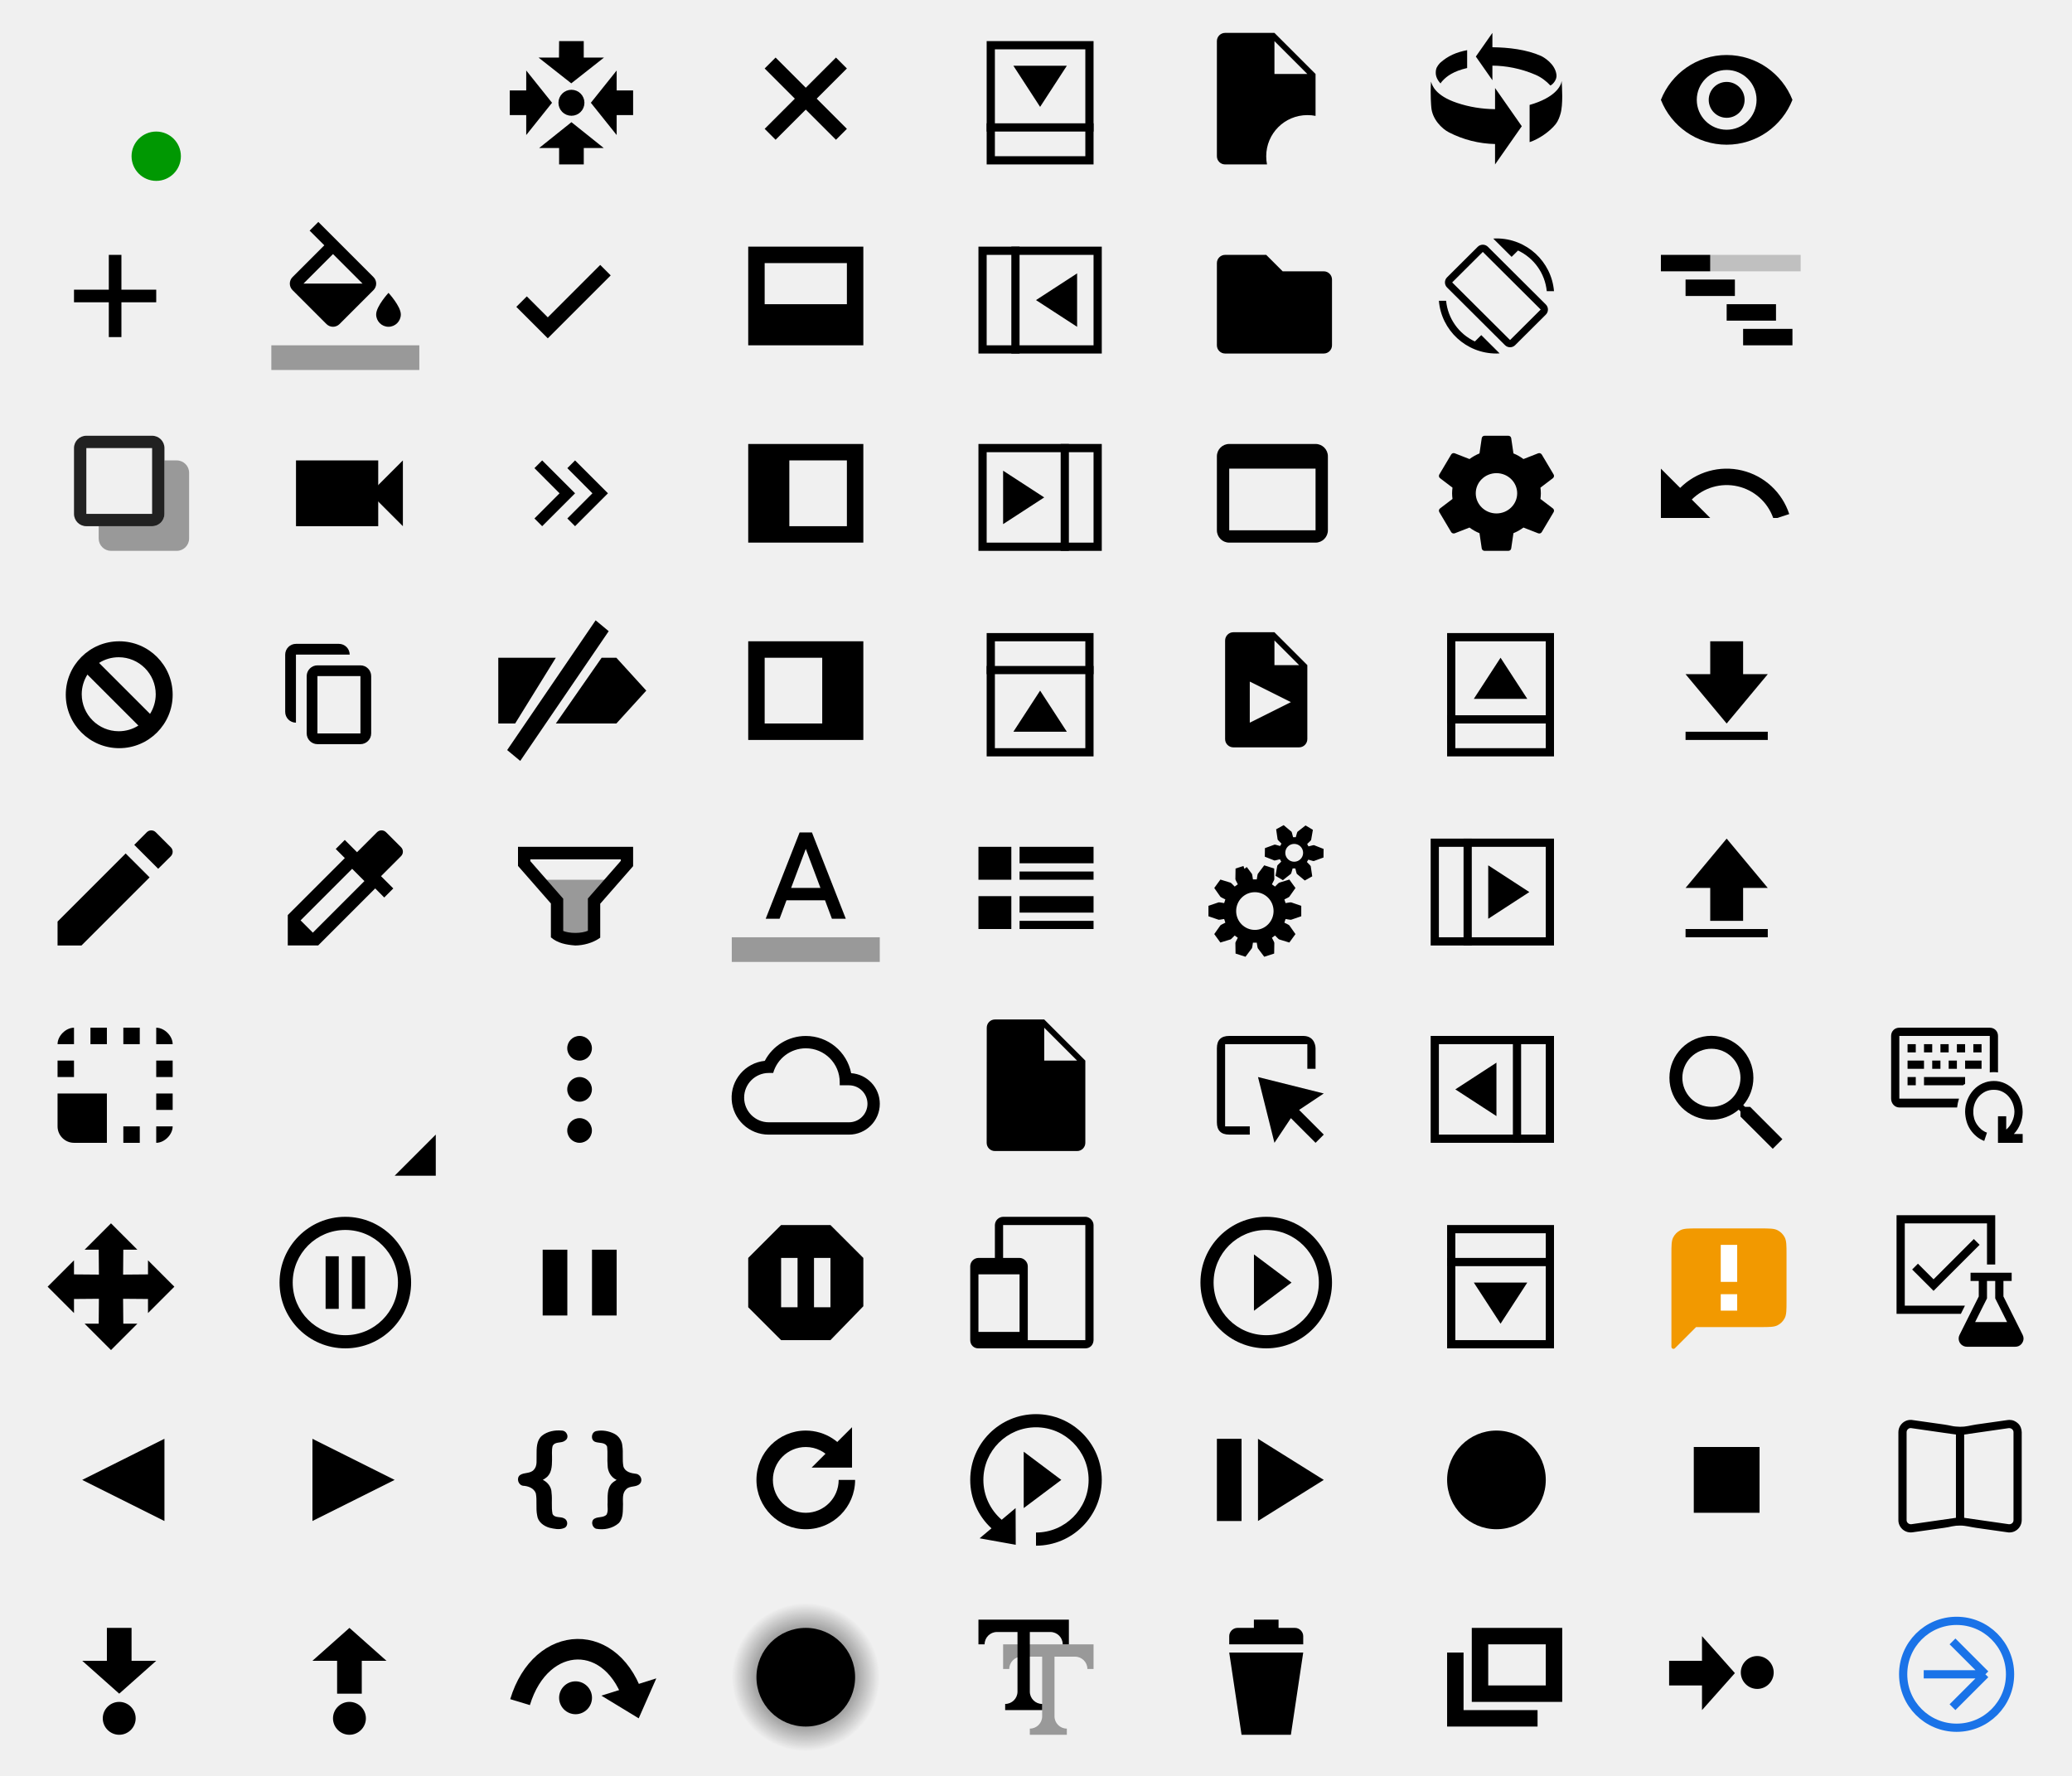
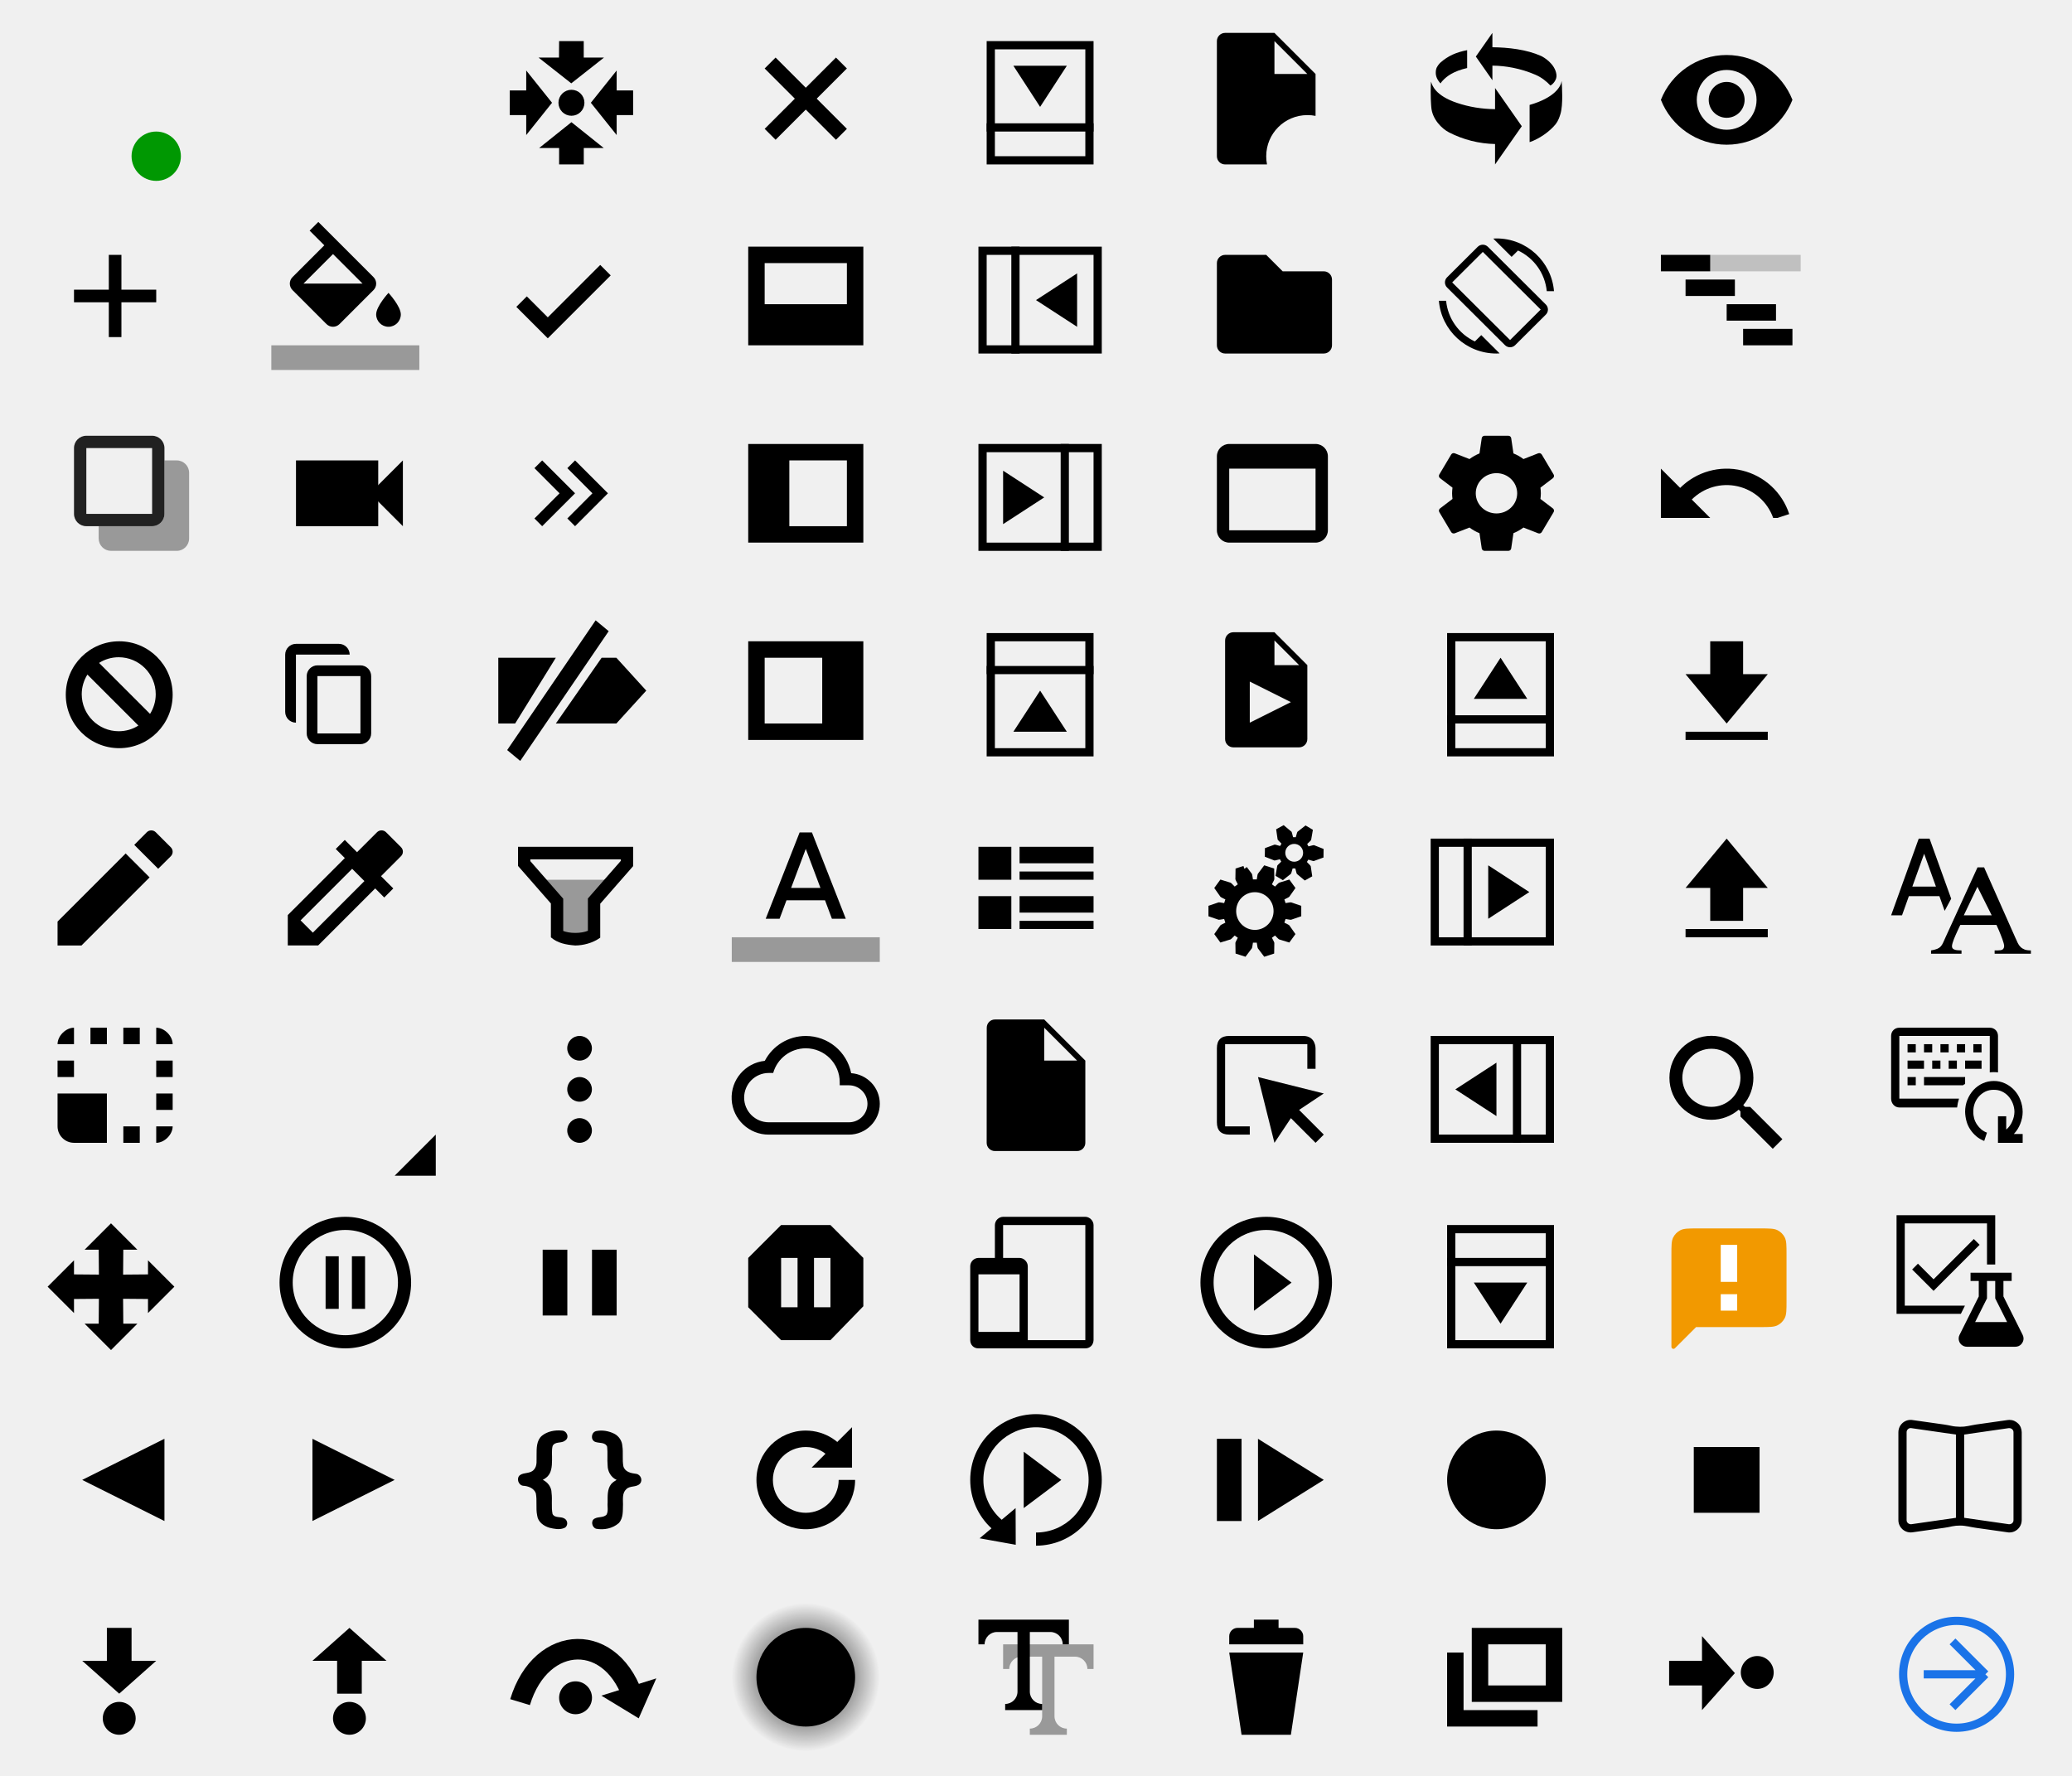
<svg xmlns="http://www.w3.org/2000/svg" xmlns:xlink="http://www.w3.org/1999/xlink" width="252" height="216">
  <defs>
    <path id="c" d="M0-48h252V0H0z" />
  </defs>
  <g transform="translate(-322 -72)">
    <circle r="3" cy="17" cx="15" transform="translate(326 74)" fill="#009802" />
    <path d="M329 77h18v18h-18z" fill="none" />
    <path d="M327.25 75.25h20v20h-20z" fill="none" />
    <path d="M325.12 73.125h20v20h-20z" fill="none" />
  </g>
  <path d="M14.767 31h-1.534v4.233H9v1.534h4.233V41h1.534v-4.233H19v-1.534h-4.233z" />
  <path d="M33 27h18v18H33z" fill="none" />
  <path d="M45.42 33.7l-6.705-6.705-1.058 1.057 1.786 1.785L35.58 33.7a1.118 1.118 0 000 1.59l4.125 4.125c.218.217.51.33.795.33.285 0 .578-.113.795-.33l4.125-4.125a1.118 1.118 0 000-1.59zm-8.512.795l3.592-3.593 3.592 3.593zm10.341 1.125s-1.5 1.627-1.5 2.625c0 .825.675 1.5 1.5 1.5s1.5-.675 1.5-1.5c0-.998-1.5-2.625-1.5-2.625z" />
  <path d="M33 42h18v3H33z" fill-opacity=".36" />
  <path d="M7 51h18v18H7z" fill="none" />
  <path d="M20 56h1.494c.832 0 1.506.672 1.506 1.506v7.987c0 .832-.672 1.507-1.506 1.507h-7.987A1.505 1.505 0 0112 65.493V64h6.494c.835 0 1.506-.675 1.506-1.507V56z" fill-opacity=".36" />
  <path d="M10.5 53c-.831 0-1.5.669-1.5 1.5v8c0 .831.669 1.5 1.5 1.5h8c.831 0 1.5-.669 1.5-1.5v-8c0-.831-.669-1.5-1.5-1.5zm0 1.5h8v8h-8z" fill="#212121" />
  <path stroke-miterlimit="4.2" d="M37 57h8v6h-8z" stroke="#000" stroke-width="2" />
  <path d="M45 60l4-4v8" />
  <g stroke="#000">
    <path d="M70.58 12.5a1.08 1.08 0 11-2.16 0 1.08 1.08 0 112.16 0z" fill-rule="evenodd" stroke-width="1" />
    <path d="M69.48 9.5l2.54-2h-1.524v-2h-2l-.016 2h-1.54zM72.5 12.5l2 2.5v-1.5h2v-2h-2V10zM69.5 15.5l-2.5 2h1.5v2h2v-2H72zM66.5 12.5l-2-2.5v1.5h-2v2h2V15z" />
  </g>
  <g fill-rule="evenodd">
    <path d="M60.308 28.525H76.54v16.232H60.308z" fill="none" />
    <path d="M64.072 36.049l-1.275 1.275 3.826 3.825 7.652-7.651L73 32.222 66.623 38.6z" />
  </g>
  <path d="M65.94 56l-.94.94L68.053 60 65 63.06l.94.94 4-4z" />
  <path d="M69.94 56l-.94.94L72.053 60 69 63.06l.94.94 4-4zM14.44 88.94c-2.48 0-4.5-2.02-4.5-4.5 0-.88.26-1.7.69-2.39l6.2 6.2c-.69.44-1.51.69-2.39.69m4.5-4.5c0 .88-.26 1.7-.69 2.39l-6.2-6.2c.69-.44 1.51-.69 2.39-.69 2.48 0 4.5 2.02 4.5 4.5M14.5 78a6.5 6.5 0 100 13 6.5 6.5 0 000-13" />
  <g fill-rule="evenodd">
    <path d="M32.071 76.568h15.688v15.688H32.07z" fill="none" />
    <path d="M42.53 79.618a1.312 1.312 0 00-1.313-1.307h-5.219c-.723 0-1.312.587-1.312 1.313v6.961c0 .725.584 1.31 1.307 1.313v-8.28zm-5.23 2.62c0-.725.59-1.312 1.313-1.312h5.218c.726 0 1.313.585 1.313 1.312V89.2c0 .725-.59 1.312-1.313 1.312h-5.218A1.312 1.312 0 0137.3 89.2zm1.307-.005h5.23v6.972h-5.23z" />
  </g>
  <path d="M103 8.33L101.67 7 98 10.67 94.33 7 93 8.33 96.67 12 93 15.67 94.33 17 98 13.33l3.67 3.67 1.33-1.33L99.33 12zM103 37H93v-5h10zm-12 5h14V30H91zM96 64h7v-8h-7zm9 2H91V54h14zM100 88h-7v-8h7zm-9 2h14V78H91zM7 112.089v2.91h2.91l8.284-8.283-2.91-2.91zm13.769-7.939a.771.771 0 000-1.1l-1.82-1.82a.771.771 0 00-1.1 0l-1.52 1.53 2.91 2.91 1.53-1.52zM48.77 103.04l-1.816-1.816a.78.78 0 00-1.1 0l-2.43 2.43-1.49-1.493-1.1 1.1 1.104 1.105L35 111.301v3.695h3.694l6.938-6.939 1.1 1.105 1.1-1.1-1.492-1.494 2.43-2.431a.768.768 0 000-1.097zm-10.721 10.4l-1.493-1.493 6.272-6.274 1.493 1.493-6.272 6.274z" />
  <path d="M66 107l2 3v4h4v-4l2-3z" opacity=".5" fill="#424242" />
  <path d="M68.5 113.23c.32.13.84.24 1.47.24.59 0 1.14-.1 1.53-.26v-3.93l4-4.57v-.19h-11v.22l4 4.57v3.93zm1.47 1.77c-1.16-.09-2.15-.29-2.97-.99v-4.12l-4-4.57V103h14v2.35l-4 4.57v4.13c-.92.67-2.1.94-3.03.95" />
  <path d="M89 99h18v18H89z" fill="none" />
  <path d="M89 114h18v3H89z" fill-opacity=".36" />
  <path d="M97.25 101.25l-4.125 10.5h1.688l.84-2.25h4.687l.84 2.25h1.688l-4.118-10.5zM96.215 108L98 103.252 99.785 108z" />
  <path d="M120.5 19.5v-14h12v14z" fill="none" stroke="#000" />
  <path d="M126.5 13l-3.25-5h6.5M120 16v-1h13v1z" />
  <path d="M119.5 30.5h14v12h-14z" fill="none" stroke="#000" />
  <path d="M126 36.5l5-3.25v6.5M123 30h1v13h-1z" />
  <path d="M133.5 54.5h-14v12h14z" fill="none" stroke="#000" />
  <path d="M127 60.5l-5-3.25v6.5M130 54h-1v13h1z" />
  <path d="M120.5 77.5v14h12v-14z" fill="none" stroke="#000" />
  <path d="M126.5 84l-3.25 5h6.5M120 81v1h13v-1zM123 107h-4v-4h4zM133 105h-9v-2h9zM133 107h-9v-1h9zM133 111h-9v-2h9zM123 113h-4v-4h4zM133 113h-9v-1h9zM21 133h-2v2h2zM21 137h-2v2c1 0 2-1 2-2zM21 129h-2v2h2zM19 125v2h2c0-1-1-2-2-2zM9 139h4v-6H7v4c0 1.1.9 2 2 2zM9 129H7v2h2zM17 125h-2v2h2zM17 137h-2v2h2zM9 125c-1 0-2 1-2 2h2zM13 125h-2v2h2zM53 143v-5l-5 5z" />
  <g fill-rule="evenodd">
    <path d="M71.989 127.5a1.5 1.5 0 11-3 0 1.5 1.5 0 113 0zM71.989 132.5a1.5 1.5 0 11-3 0 1.5 1.5 0 113 0zM71.989 137.5a1.5 1.5 0 11-3 0 1.5 1.5 0 113 0z" />
  </g>
  <path d="M88 123h18v18H88z" fill="none" />
  <path d="M103.52 130.53a5.625 5.625 0 00-5.516-4.526 5.63 5.63 0 00-4.988 3.026 4.499 4.499 0 00.487 8.974h9.75c2.07 0 3.75-1.68 3.75-3.75 0-1.98-1.54-3.585-3.483-3.724zm-.266 5.974h-9.75a3 3 0 110-6h.532a4.127 4.127 0 013.968-3 4.123 4.123 0 014.125 4.125v.375h1.125a2.252 2.252 0 012.25 2.25 2.252 2.252 0 01-2.25 2.25zM121 124c-.55 0-.99.45-.99 1l-.01 14c0 .55.44 1 1 1h10c.55 0 1-.45 1-1v-10l-5-5zm6 5v-4l4 4z" />
  <path d="M117 123h18v18h-18zM147 5h18v18h-18z" fill="none" />
  <path d="M145.25 3.25h20v20h-20z" fill="none" />
  <path d="M143.12 1.125h20v20h-20z" fill="none" />
  <path d="M149 4c-.55 0-1 .45-1 1v14c0 .55.44 1 1 1h5.094a5.022 5.022 0 01-.094-1 5 5 0 015-5c.343 0 .677.028 1 .094V9l-5-5h-6zm6 1l4 4h-4z" />
  <path d="M145 28h18v18h-18z" fill="none" />
  <path d="M156 33l-2-2h-5c-.55 0-1 .45-1 1v10c0 .55.45 1 1 1h12c.55 0 1-.45 1-1v-8c0-.55-.45-1-1-1z" />
  <path d="M160 54h-10.5a1.5 1.5 0 00-1.5 1.5v9a1.5 1.5 0 001.5 1.5H160c.825 0 1.5-.675 1.5-1.5v-9A1.5 1.5 0 00160 54zm0 10.5h-10.5V57H160z" fill="#010101" />
  <path d="M144.97 51.07h18v18h-18z" fill="none" />
  <path d="M155 76.9h-5.005c-.54 0-.995.45-.995 1.007v11.986a1 1 0 00.995 1.007h8.01c.54 0 .995-.451.995-1.007V80.9l-4-4zm3 4h-3v-3zm-6 2l5 2.5-5 2.5z" />
  <g stroke="#000">
    <path d="M151.343 105.675l-.712.23-.015.975.024.065.37.724-.882.641-.575-.577-.053-.041-.932-.287-.44.605.56.797.057.039.727.367-.338 1.039-.805-.129-.067-.003-.923.315v.75l.923.316.067-.003.805-.13.338 1.038-.727.369-.056.037-.562.798.44.605.933-.287.053-.043.575-.576.883.64-.372.727-.023.062.015.976.712.23.586-.778.018-.066.125-.805h1.092l.126.805.018.066.585.778.713-.23.014-.976-.022-.062-.372-.727.883-.64.575.576.052.043.933.287.44-.605-.562-.798-.055-.037-.726-.369.336-1.038.805.13.067.003.923-.317v-.749l-.923-.315-.067.003-.805.129-.336-1.039.726-.367.055-.039.562-.797-.44-.605-.933.288-.052.041-.575.577-.883-.641.372-.725.022-.064-.014-.975-.713-.23-.585.78-.018.064-.126.805h-1.092l-.125-.806-.02-.067-.584-.777m1.275 2.477a2.64 2.657 0 012.64 2.657 2.64 2.657 0 01-2.64 2.659 2.64 2.657 0 01-2.639-2.659 2.64 2.657 0 012.639-2.657z" stroke-width=".729" />
    <path d="M156.08 100.757l-.516.287.136.935.023.029.542.554-.428.722-.746-.214-.037-.005-.887.323-.009.589.879.35.037-.005.751-.193.411.73-.56.541-.023.028-.16.931.503.302.74-.585.015-.035.214-.747.833.012.19.752.012.035.725.607.514-.288-.138-.933-.022-.03-.54-.558.427-.717.747.212.037.007.89-.325.007-.59-.88-.348-.037.004-.752.193-.408-.731.56-.54.022-.028.162-.932-.507-.302-.742.586-.014.036-.209.745-.833-.01-.193-.753-.012-.035zm1.322 1.558a1.413 1.413 0 011.413 1.413 1.413 1.413 0 01-1.413 1.412 1.413 1.413 0 01-1.412-1.412 1.413 1.413 0 011.412-1.413z" stroke-width=".655" />
  </g>
  <g fill="none">
    <path d="M146 124h16v16h-16z" opacity=".5" />
    <path d="M152 138h-2.5c-1 0-1.5-.5-1.5-1.5v-9c0-1 .5-1.5 1.5-1.5h9c1.5 0 1.5 1.468 1.5 1.5v2.5h-1v-3h-10v10h3zm9-5l-3 2 3 3-1 1-3-3-2 3-2-8z" fill="#000" />
  </g>
  <path d="M12.5 151.5h-1l2-2 2 2h-1s-.035 4.638-.035 4.034l4.035-.034v-1l2 2-2 2v-1l-4.035-.034.035 4.035h1l-2 2-2-2h1l.034-4.035-4.034.034v1l-2-2 2-2v1l4.034.034z" stroke="#000" />
  <path d="M39.6 159.2h1.6v-6.4h-1.6zM42 148c-4.42 0-8 3.58-8 8s3.58 8 8 8 8-3.58 8-8-3.58-8-8-8zm0 14.4a6.408 6.408 0 01-6.4-6.4c0-3.528 2.872-6.4 6.4-6.4 3.528 0 6.4 2.872 6.4 6.4 0 3.528-2.872 6.4-6.4 6.4zm.8-3.2h1.6v-6.4h-1.6zM69 160h-3v-8h3zM75 160h-3v-8h3zM101 159h-2v-6h2zm-4 0h-2v-6h2zm4-10h-6l-4 4v6l4 4h6l4-4.12V153z" />
  <g font-weight="400" font-family="Sans">
    <path style="line-height:normal;text-indent:0;text-transform:none" overflow="visible" d="M121 149v5l3.343.531-.015 8.047L123 163c.006.593.44 1.011 1 1h8c.579.002.982-.427 1-1v-14c-.01-.535-.482-.997-1-1h-10a1.026 1.026 0 00-1 1zm1 0h10v14h-8l.718-.422.094-8.422L122 154v-1z" />
    <path style="line-height:normal;text-indent:0;text-transform:none" overflow="visible" d="M118 154v9c.006.593.44 1.011 1 1h5c.579.002.982-.427 1-1v-9c-.01-.535-.482-.997-1-1h-5a1.026 1.026 0 00-1 1zm1 1h5v7h-5z" />
  </g>
  <path d="M146 156c0 4.42 3.58 8 8 8s8-3.58 8-8-3.58-8-8-8-8 3.58-8 8zm8 6.4a6.408 6.408 0 01-6.4-6.4c0-3.528 2.872-6.4 6.4-6.4 3.528 0 6.4 2.872 6.4 6.4 0 3.528-2.872 6.4-6.4 6.4zm-1.493-2.971l4.571-3.429-4.571-3.429v6.857zM10 180l10-5v10M48 180l-10-5v10M66.01 179.99c.61.28 1.07.9 1.07 1.58.11.85-.05 1.72.12 2.57.27.54 1 .28 1.43.55.49.24.48 1.01-.06 1.18-.56.22-1.18.08-1.74-.05-.71-.2-1.41-.72-1.5-1.5-.18-.89.01-1.8-.16-2.68-.22-.64-.94-.9-1.57-.93-.58-.1-.83-.94-.35-1.3.51-.35 1.26-.14 1.69-.66.44-.48.29-1.18.32-1.78 0-.81-.02-1.77.65-2.34.66-.54 1.58-.71 2.41-.63.63 0 .98.87.4 1.22-.44.37-1.2.06-1.51.65-.14.56-.05 1.15-.07 1.73-.01.75-.05 1.64-.72 2.13-.12.1-.26.19-.4.26M74.98 179.99c-.67-.3-1.08-1.02-1.08-1.75-.07-.76.03-1.52-.06-2.28-.24-.58-.98-.4-1.46-.59-.59-.24-.48-1.18.14-1.31.73-.15 1.52-.01 2.18.32.56.28.95.86.99 1.48.13.83-.03 1.68.13 2.5.2.68.94.83 1.54.9.56.07.86.8.46 1.21-.44.46-1.2.2-1.65.66-.51.46-.4 1.21-.4 1.83-.03.78.06 1.69-.52 2.3-.74.65-1.8.86-2.75.68-.52-.16-.69-1.01-.15-1.25.44-.23 1.02-.08 1.41-.45.26-.45.09-.98.14-1.47.01-.76-.07-1.63.43-2.26.18-.21.42-.37.66-.51" />
  <path d="M82 168h24v24H82z" fill="none" />
  <path d="M98 174c-3.31 0-6 2.69-6 6s2.69 6 6 6 6-2.69 6-6h-2a4 4 0 11-4-4c1.276 0 2.393.601 3.125 1.531h2.344A6.004 6.004 0 0098 174z" />
  <path d="M103.091 174.88v3.092h-3.092z" stroke="#000" stroke-width="1.068" />
  <path d="M120.586 185.891a7.978 7.978 0 01-2.586-5.89c0-4.42 3.58-8 8-8s8 3.58 8 8-3.58 8-8 8v-1.6c3.528 0 6.4-2.873 6.4-6.4 0-3.529-2.872-6.4-6.4-6.4a6.408 6.408 0 00-6.4 6.4c0 1.935.865 3.673 2.228 4.848l1.692-1.42.015 4.463-4.392-.79 1.443-1.21zm3.92-2.462l4.572-3.429-4.571-3.429v6.858zM161 180l-8-5v10M151 185h-3v-10h3zM175.2 10.15c.055-.113.153-.22.231-.306.546-.608 1.39-1.198 3.006-1.57V6.101c-1.294.252-2.315.669-3.304 1.56-.333.383-.506.624-.514 1.166-.007.443.177.886.581 1.322zm6.63 3.13c-1.616-.025-3.108-.257-4.622-.765-2.694-.903-3.029-2.17-3.17-2.593-.096 1.69.028 2.957.034 3.065.092 1.5 1.292 2.674 2.158 3.115a12.806 12.806 0 005.6 1.415v2.484l3.252-4.648-3.251-4.649zm-.322-5.297c1.616.01 3.453.339 5.245 1.113.735.318 1.328.79 1.808 1.305.332-.152.807-.73.741-1.292-.161-1.388-1.626-2.191-1.88-2.305-1.77-.79-3.975-1.035-5.914-1.058V4l-2.014 2.879 2.014 2.878V7.983zm8.423 1.866c-.082.648-.827 2.035-3.898 2.914v4.525c1.132-.368 2.465-1.296 3.18-2.2.29-.367.468-.874.576-1.241.333-1.123.187-3.314.142-3.998zM184.624 30.47a6.127 6.127 0 013.497 4.947H189C188.7 31.823 185.684 29 182 29l-.387.018 2.232 2.222.779-.77zm-3.661-.45a.876.876 0 00-1.242 0l-3.725 3.71a.867.867 0 000 1.238l7.04 7.011a.876.876 0 001.242 0l3.726-3.71a.867.867 0 000-1.236zm2.694 11.34l-7.04-7.01 3.725-3.71 7.041 7.01zm-4.282.17a6.119 6.119 0 01-3.497-4.947H175c.298 3.594 3.315 6.417 7 6.417l.386-.018-2.231-2.222-.78.77z" />
  <path d="M171.96 50.013h20v20h-20z" fill="none" />
  <path d="M175 53h18v18h-18z" fill="none" />
  <path d="M173.25 51.25h20v20h-20z" fill="none" />
  <path d="M171.12 49.125h20v20h-20z" fill="none" />
  <path d="M166 48h24v24h-24z" fill="none" />
  <path d="M187.35 60.686c.029-.224.05-.448.05-.686 0-.238-.021-.462-.05-.686l1.518-1.155a.347.347 0 00.087-.448l-1.44-2.422a.367.367 0 00-.439-.154l-1.791.7a5.295 5.295 0 00-1.217-.686l-.273-1.855a.348.348 0 00-.353-.294h-2.878a.348.348 0 00-.353.294l-.273 1.855a5.568 5.568 0 00-1.216.686l-1.792-.7a.356.356 0 00-.44.154l-1.439 2.422a.339.339 0 00.087.448l1.518 1.155c-.029.224-.05.455-.05.686 0 .231.021.462.05.686l-1.518 1.155a.347.347 0 00-.087.448l1.44 2.422c.086.154.28.21.439.154l1.792-.7c.374.28.777.511 1.216.686l.273 1.855a.348.348 0 00.353.294h2.878c.18 0 .331-.126.353-.294l.273-1.855a5.568 5.568 0 001.217-.686l1.792.7c.165.063.352 0 .438-.154l1.44-2.422a.347.347 0 00-.087-.448l-1.518-1.155zm-5.347 1.764c-1.389 0-2.519-1.099-2.519-2.45 0-1.351 1.13-2.45 2.52-2.45 1.388 0 2.518 1.099 2.518 2.45 0 1.351-1.13 2.45-2.519 2.45z" />
  <path d="M176.5 91.5v-14h12v14z" fill="none" stroke="#000" />
  <path d="M182.5 80l-3.25 5h6.5M176 88v-1h13v1z" />
  <g>
    <path d="M174.5 102.5h14v12h-14z" fill="none" stroke="#000" />
    <path d="M186 108.5l-5-3.25v6.5M178 102h1v13h-1z" />
  </g>
  <g>
    <path d="M188.5 126.5h-14v12h14z" fill="none" stroke="#000" />
    <path d="M177 132.5l5-3.25v6.5M185 126h-1v13h1z" />
  </g>
  <g>
    <path d="M176.5 149.5v14h12v-14z" fill="none" stroke="#000" />
    <path d="M182.5 161l-3.25-5h6.5M176 153v1h13v-1z" />
  </g>
  <g>
    <path d="M176 180c0 3.31 2.69 6 6 6s6-2.69 6-6-2.69-6-6-6-6 2.69-6 6" />
  </g>
  <g>
    <path d="M12.5 209c0 1.1.9 2 2 2s2-.9 2-2-.9-2-2-2-2 .9-2 2M13 198v4h-3l4.5 4 4.5-4h-3v-4z" />
  </g>
  <g>
    <path d="M40.5 209c0 1.1.9 2 2 2s2-.9 2-2-.9-2-2-2-2 .9-2 2M42.5 198l-4.5 4h3v4h3v-4h3z" />
  </g>
  <g>
    <path d="M68 206.5c0 1.1.9 2 2 2s2-.9 2-2-.9-2-2-2-2 .9-2 2" />
    <path d="M63.25 207.03c2.55-8.43 11.4-8.73 13.94 0" fill="none" stroke="#000" stroke-width="2.5" />
    <path d="M77.68 209l-4.54-2.76 6.68-2.1" />
  </g>
  <g transform="translate(82 192)">
    <path d="M295 36a9 9 0 1018.001-.001A9 9 0 00295 36" transform="translate(-288 -24)" fill="url(#a)" />
    <path d="M10 12c0 3.31 2.69 6 6 6s6-2.69 6-6-2.69-6-6-6-6 2.69-6 6" />
    <defs>
      <radialGradient gradientUnits="userSpaceOnUse" gradientTransform="matrix(18 0 0 -18 680 341)" r="1" cy="0" cx="0" id="b">
        <stop offset="0" />
        <stop offset="1" stop-opacity="0" />
      </radialGradient>
      <radialGradient xlink:href="#b" gradientUnits="userSpaceOnUse" gradientTransform="matrix(9 0 0 9 304 36)" r="1" cy="0" cx="0" id="a" />
    </defs>
  </g>
  <g>
    <path d="M117 195h18v18h-18z" fill="none" />
    <path d="M132.25 203h.75v-3h-11v3h.75a1.5 1.5 0 011.5-1.5h2.5v7.25a1.5 1.5 0 01-1.5 1.5v.75h4.5v-.75a1.5 1.5 0 01-1.5-1.5v-7.25h2.5a1.5 1.5 0 011.5 1.5z" fill-opacity=".36" />
    <path d="M129.25 200h.75v-3h-11v3h.75a1.5 1.5 0 011.5-1.5h2.5v7.25a1.5 1.5 0 01-1.5 1.5v.75h4.5v-.75a1.5 1.5 0 01-1.5-1.5v-7.25h2.5a1.5 1.5 0 011.5 1.5z" />
  </g>
  <g>
    <path d="M149.5 201h9l-1.5 10h-6M157.5 198h-2v-1h-3v1h-2c-.55 0-1 .48-1 1v1h9v-1c0-.52-.45-1-1-1" />
  </g>
  <g>
    <path d="M178 201h-2v9h11v-2h-9z" />
    <path d="M181 200h7v5h-7zm-2-2v9h11v-9z" />
  </g>
  <g>
    <path d="M210 6.69c-3.636 0-6.742 2.263-8 5.455 1.258 3.193 4.364 5.455 8 5.455s6.742-2.262 8-5.455c-1.258-3.192-4.364-5.454-8-5.454zm0 9.092a3.638 3.638 0 01-3.636-3.637A3.638 3.638 0 01210 8.51a3.638 3.638 0 013.636 3.636A3.638 3.638 0 01210 15.782zm0-5.818a2.179 2.179 0 00-2.182 2.181c0 1.208.975 2.182 2.182 2.182a2.179 2.179 0 002.182-2.182A2.179 2.179 0 00210 9.964z" />
  </g>
  <g>
    <path d="M219 33h-11v-2h11z" opacity=".2" />
    <path d="M208 33h-6v-2h6zM211 36h-6v-2h6zM216 39h-6v-2h6zM218 42h-6v-2h6z" />
  </g>
  <text y="231.559" x="12.356" style="line-height:0%" font-weight="400" font-family="sans-serif" letter-spacing="0" word-spacing="0" fill="#b3b3b3">
    <tspan style="line-height:1.25" y="231.559" x="12.356" font-size="12">a</tspan>
  </text>
  <text y="231.559" x="40.356" style="line-height:0%" font-weight="400" font-family="sans-serif" letter-spacing="0" word-spacing="0" fill="#b3b3b3">
    <tspan style="line-height:1.25" y="231.559" x="40.356" font-size="12">b</tspan>
  </text>
  <text y="231.559" x="68.356" style="line-height:0%" font-weight="400" font-family="sans-serif" letter-spacing="0" word-spacing="0" fill="#b3b3b3">
    <tspan style="line-height:1.25" y="231.559" x="68.356" font-size="12">c</tspan>
  </text>
  <text y="231.559" x="96.356" style="line-height:0%" font-weight="400" font-family="sans-serif" letter-spacing="0" word-spacing="0" fill="#b3b3b3">
    <tspan style="line-height:1.25" y="231.559" x="96.356" font-size="12">d</tspan>
  </text>
  <text y="231.559" x="124.356" style="line-height:0%" font-weight="400" font-family="sans-serif" letter-spacing="0" word-spacing="0" fill="#b3b3b3">
    <tspan style="line-height:1.25" y="231.559" x="124.356" font-size="12">e</tspan>
  </text>
  <text y="231.559" x="152.356" style="line-height:0%" font-weight="400" font-family="sans-serif" letter-spacing="0" word-spacing="0" fill="#b3b3b3">
    <tspan style="line-height:1.25" y="231.559" x="152.356" font-size="12">f</tspan>
  </text>
  <text y="231.559" x="180.356" style="line-height:0%" font-weight="400" font-family="sans-serif" letter-spacing="0" word-spacing="0" fill="#b3b3b3">
    <tspan style="line-height:1.25" y="231.559" x="180.356" font-size="12">g</tspan>
  </text>
  <text y="231.559" x="208.356" style="line-height:0%" font-weight="400" font-family="sans-serif" letter-spacing="0" word-spacing="0" fill="#b3b3b3">
    <tspan style="line-height:1.25" y="231.559" x="208.356" font-size="12">h</tspan>
  </text>
  <text y="207.559" x="-15.644" style="line-height:0%" font-weight="400" font-family="sans-serif" letter-spacing="0" word-spacing="0" fill="#b3b3b3">
    <tspan style="line-height:1.25" y="207.559" x="-15.644" font-size="12">1</tspan>
  </text>
  <text y="183.559" x="-15.644" style="line-height:0%" font-weight="400" font-family="sans-serif" letter-spacing="0" word-spacing="0" fill="#b3b3b3">
    <tspan style="line-height:1.25" y="183.559" x="-15.644" font-size="12">2</tspan>
  </text>
  <text y="159.559" x="-15.644" style="line-height:0%" font-weight="400" font-family="sans-serif" letter-spacing="0" word-spacing="0" fill="#b3b3b3">
    <tspan style="line-height:1.25" y="159.559" x="-15.644" font-size="12">3</tspan>
  </text>
  <text y="135.559" x="-15.644" style="line-height:0%" font-weight="400" font-family="sans-serif" letter-spacing="0" word-spacing="0" fill="#b3b3b3">
    <tspan style="line-height:1.25" y="135.559" x="-15.644" font-size="12">4</tspan>
  </text>
  <text y="111.559" x="-15.644" style="line-height:0%" font-weight="400" font-family="sans-serif" letter-spacing="0" word-spacing="0" fill="#b3b3b3">
    <tspan style="line-height:1.25" y="111.559" x="-15.644" font-size="12">5</tspan>
  </text>
  <text y="87.559" x="-15.644" style="line-height:0%" font-weight="400" font-family="sans-serif" letter-spacing="0" word-spacing="0" fill="#b3b3b3">
    <tspan style="line-height:1.25" y="87.559" x="-15.644" font-size="12">6</tspan>
  </text>
  <text y="63.559" x="-15.644" style="line-height:0%" font-weight="400" font-family="sans-serif" letter-spacing="0" word-spacing="0" fill="#b3b3b3">
    <tspan style="line-height:1.25" y="63.559" x="-15.644" font-size="12">7</tspan>
  </text>
  <text y="39.559" x="-15.644" style="line-height:0%" font-weight="400" font-family="sans-serif" letter-spacing="0" word-spacing="0" fill="#b3b3b3">
    <tspan style="line-height:1.25" y="39.559" x="-15.644" font-size="12">8</tspan>
  </text>
  <text y="15.559" x="-15.644" style="line-height:0%" font-weight="400" font-family="sans-serif" letter-spacing="0" word-spacing="0" fill="#b3b3b3">
    <tspan style="line-height:1.25" y="15.559" x="-15.644" font-size="12">9</tspan>
  </text>
  <g fill="none">
    <path fill="none" d="M200 50h20v20h-20z" />
    <path d="M204.343 59.343a8.004 8.004 0 0113.267 3.184l-1.455.473h-.496a6.002 6.002 0 00-9.902-2.243L208 63h-6v-6z" fill="#000" />
  </g>
  <path d="M215 82h-3v-4h-4v4h-3l5 6zm-10 7v1h10v-1z" />
  <path d="M196 72h24v24h-24z" fill="none" />
  <path d="M210 102l-5 6h3v4h4v-4h3zm-5 11v1h10v-1zM206 176h8v8h-8z" />
  <g>
    <path d="M212.857 134.628h-.62l-.22-.212a5.083 5.083 0 001.233-3.322 5.106 5.106 0 10-5.106 5.105 5.083 5.083 0 003.323-1.233l.212.22v.62l3.927 3.92 1.17-1.17zm-4.713 0a3.53 3.53 0 01-3.534-3.534 3.53 3.53 0 013.534-3.535 3.53 3.53 0 013.535 3.535 3.53 3.53 0 01-3.535 3.534z" />
    <path d="M200.682 123.632h18.852v18.851h-18.852z" fill="none" />
  </g>
  <path d="M211.72 203.423c0 1.1.9 2 2 2s2-.9 2-2-.9-2-2-2-2 .9-2 2" />
  <g>
    <path d="M211 203.5l-4-4.5v3h-4v3h4v3z" />
  </g>
  <g fill="none">
    <path d="M203.498 150.505c-.218.428-.218.988-.218 2.108v5.6a104.578 104.578 0 000 .45v5.146c0 .223.269.335.426.177l2.574-2.573h7.8c1.12 0 1.68 0 2.108-.218a2 2 0 00.874-.874c.218-.428.218-.988.218-2.108v-5.6c0-1.12 0-1.68-.218-2.108a2 2 0 00-.874-.874c-.428-.218-.988-.218-2.108-.218h-7.6c-1.12 0-1.68 0-2.108.218a2 2 0 00-.874.874z" clip-rule="evenodd" fill="#f29900" fill-rule="evenodd" />
    <path d="M211.28 151.413h-2v4.5h2zm0 6h-2v2h2z" clip-rule="evenodd" fill="#fff" fill-rule="evenodd" />
    <path d="M9 5v-.5h-.5V5zm2 0h.5v-.5H11zM9 9.5h-.5v.5H9zm2 0v.5h.5v-.5zM9 11v-.5h-.5v.5zm2 0h.5v-.5H11zm-2 2h-.5v.5H9zm2 0v.5h.5V13zM9 5.5h2v-1H9zm.5 4V5h-1v4.5zM11 9H9v1h2zm-.5-4v4.5h1V5zM9 11.5h2v-1H9zm.5 1.5v-2h-1v2zm1.5-.5H9v1h2zm-.5-1.5v2h1v-2z" mask="url(#path-4-outside-2)" transform="translate(200.28 146.413)" />
  </g>
  <g transform="translate(229.966 195.644)" fill="none" stroke="#1a73e8">
    <circle cx="8" cy="8" r="6.5" />
    <path d="M4 8h7.5m0 0l-4-4m4 4l-4 4" />
  </g>
  <text y="231.559" x="234.898" style="line-height:0%" font-weight="400" font-family="sans-serif" letter-spacing="0" word-spacing="0" fill="#b3b3b3">
    <tspan style="line-height:1.25" y="231.559" x="234.898" font-size="12">i</tspan>
  </text>
  <text y="15.559" x="-15.644" style="line-height:0%" font-weight="400" font-family="sans-serif" letter-spacing="0" word-spacing="0" fill="#b3b3b3">
    <tspan style="line-height:1.25" y="15.559" x="-15.644" font-size="12">9</tspan>
  </text>
  <path d="M245.885 174.203v10.688a1.504 1.504 0 01-.914 1.383 1.472 1.472 0 01-.586.117h-.102a.46.46 0 01-.11-.016l-3.86-.547a7.801 7.801 0 01-.506-.086 13.884 13.884 0 00-.906-.156 3.795 3.795 0 00-.516-.031 4.56 4.56 0 00-.97.093 64.34 64.34 0 01-.444.094 7.52 7.52 0 01-.516.086l-3.86.547a.722.722 0 01-.1.008.88.88 0 00-.11.008 1.505 1.505 0 01-1.383-.914 1.472 1.472 0 01-.117-.586v-10.688a1.505 1.505 0 01.906-1.383 1.44 1.44 0 01.586-.117h.11a.44.44 0 01.109.016l3.86.547c.187.026.356.054.507.086l.453.093c.15.032.302.053.453.063l.516.03a4.56 4.56 0 00.969-.092c.146-.032.294-.06.445-.087a32.6 32.6 0 00.516-.093l3.86-.547a.72.72 0 01.1-.008c.032 0 .07-.003.118-.008.208 0 .4.04.578.117.177.079.336.185.476.32.14.136.248.295.32.477.074.183.113.378.118.586zm-8 10.406v-10.124l-5.43-.782h-.03a.128.128 0 01-.04-.008.48.48 0 00-.352.149.49.49 0 00-.148.36v10.687c0 .14.05.258.148.35a.534.534 0 00.36.15h.062l5.43-.781zm7 .282v-10.688c0-.14-.05-.258-.148-.351a.534.534 0 00-.36-.15h-.062l-5.43.782v10.126l5.43.78h.062c.14 0 .26-.046.36-.14a.473.473 0 00.148-.36zM238.482 159.804h-7.82v-12h12v6h-1v-5h-10v10h7.32zm7.516 2.555c.073.146.11.294.11.445a.95.95 0 01-.08.383 1.11 1.11 0 01-.21.32.922.922 0 01-.32.22 1.005 1.005 0 01-.39.077h-5.892a.95.95 0 01-.383-.078 1.103 1.103 0 01-.32-.21.922.922 0 01-.22-.32.986.986 0 01.03-.837l2.338-4.672v-1.883h-1v-1h5v1h-1v1.883zm-1.89-1.555l-1.446-2.883v-2.117h-1v2.117l-1.445 2.883h3.89zm-8.946-5.203l4.898-4.899.704.704-5.602 5.601-2.602-2.6.704-.705z" />
  <path d="M242 125h-11c-.552 0-1 .407-1 1v7.628c0 .593.448 1.074 1 1.074h7.027c.039-.372.117-.732.23-1.074H231V126h11v4.434c.332-.04.668-.04 1 0V126c0-.593-.448-1-1-1zm-3.242 7c.076-.121.156-.063.242-.177V131h-5v1zm.242-5h-1v1h1zm-1 2h-1v1h1zm2-2h1v1h-1zm1 3v-1h-2v1zm-5-3h1v1h-1zm0 2h-1v1h1zm-4 2h1v1h-1zm0-4h1v1h-1zm3 0h-1v1h1zm-3 2h2v1h-2zm7.274 4.773c-.184.462-.277.96-.274 1.462.01.398.068.781.172 1.152.104.37.26.71.47 1.016.208.309.453.58.735.816.281.235.597.419.946.554l.336-1.009a2.246 2.246 0 01-.688-.394c-.2-.17-.375-.367-.524-.589a2.645 2.645 0 01-.344-.73 2.786 2.786 0 01-.103-.811c-.012-.365.05-.728.181-1.064a2.61 2.61 0 011.33-1.43c.314-.135.65-.2.989-.192.344 0 .65.053.958.194.308.14.574.333.798.58.224.247.401.532.532.856.13.326.212.686.212 1.056-.01.414-.107.82-.283 1.189-.163.377-.41.706-.717.96v-1.615h-1.003V139H246v-1.075h-1.072c.34-.36.6-.77.783-1.236.182-.465.289-.94.289-1.45a4.001 4.001 0 00-.29-1.475 3.605 3.605 0 00-1.86-1.99 3.14 3.14 0 00-1.35-.295c-.48 0-.945.098-1.373.294a3.423 3.423 0 00-1.11.806c-.313.343-.56.74-.743 1.194z" clip-rule="evenodd" fill-rule="evenodd" />
  <g>
    <path d="M78.602 84l-3.64-4h-1.79l-5.57 8h7.36zM60.602 80v8h2.05l4.95-8zM63.272 92.55l-1.59-1.32 10.76-15.78 1.59 1.32z" />
    <path d="M53.602 72h24v24h-24z" fill="none" />
    <path d="M53.602 72h24v24h-24zm0 0h24v24h-24zm0 0h24v24h-24zm0 0h24v24h-24z" fill="none" />
    <path d="M53.602 72h24v24h-24z" fill="none" />
    <path d="M53.602 72h24v24h-24z" fill="none" />
    <path d="M53.602 72h24v24h-24z" fill="none" />
+     <path style="stroke-width:0.009" d="m 235.873,109 h -3.712 l -0.835,2.333 H 230 L 233.359,102 h 1.316 l 2.632,7.31 -0.795,1.477 z m -0.422,-1.167 -1.434,-3.992 -1.434,3.992 z m 9.644,6.189 q 0.167,0.374 0.304,0.665 0.138,0.292 0.344,0.492 0.206,0.201 0.491,0.31 0.285,0.109 0.766,0.109 v 0.401 h -4.41 v -0.401 h 0.363 q 0.196,0 0.383,-0.027 0.187,-0.027 0.295,-0.155 0.108,-0.128 0.118,-0.337 0,-0.128 -0.059,-0.355 -0.059,-0.228 -0.157,-0.492 -0.098,-0.264 -0.206,-0.538 -0.108,-0.273 -0.216,-0.529 -0.108,-0.255 -0.187,-0.419 -0.079,-0.164 -0.108,-0.246 h -4.4 q -0.03,0.073 -0.118,0.246 -0.088,0.173 -0.196,0.419 -0.108,0.246 -0.236,0.52 -0.128,0.273 -0.226,0.529 -0.098,0.255 -0.167,0.492 -0.069,0.237 -0.069,0.365 0,0.219 0.118,0.319 0.118,0.1 0.304,0.146 0.187,0.045 0.373,0.045 0.187,0 0.363,0.018 V 116 h -3.703 v -0.401 q 0.481,-0.082 0.746,-0.191 0.265,-0.109 0.432,-0.292 0.167,-0.182 0.295,-0.474 0.128,-0.292 0.324,-0.72 l 3.85,-8.422 h 0.805 z m -2.858,-2.689 -1.738,-3.473 -1.66,3.473 z" id="path785" />
  </g>
  <text style="line-height:1.25;white-space:pre;shape-inside:url(#c)" font-weight="400" font-size="10.667" font-family="sans-serif">
    <tspan x="0" y="-38.268">
      <tspan>Sprites are deprecated, do not modify this file. </tspan>
    </tspan>
    <tspan x="0" y="-24.935">
      <tspan>See readme in front_end/Images for the new </tspan>
    </tspan>
    <tspan x="0" y="-11.602">
      <tspan>workflow.</tspan>
    </tspan>
  </text>
</svg>
